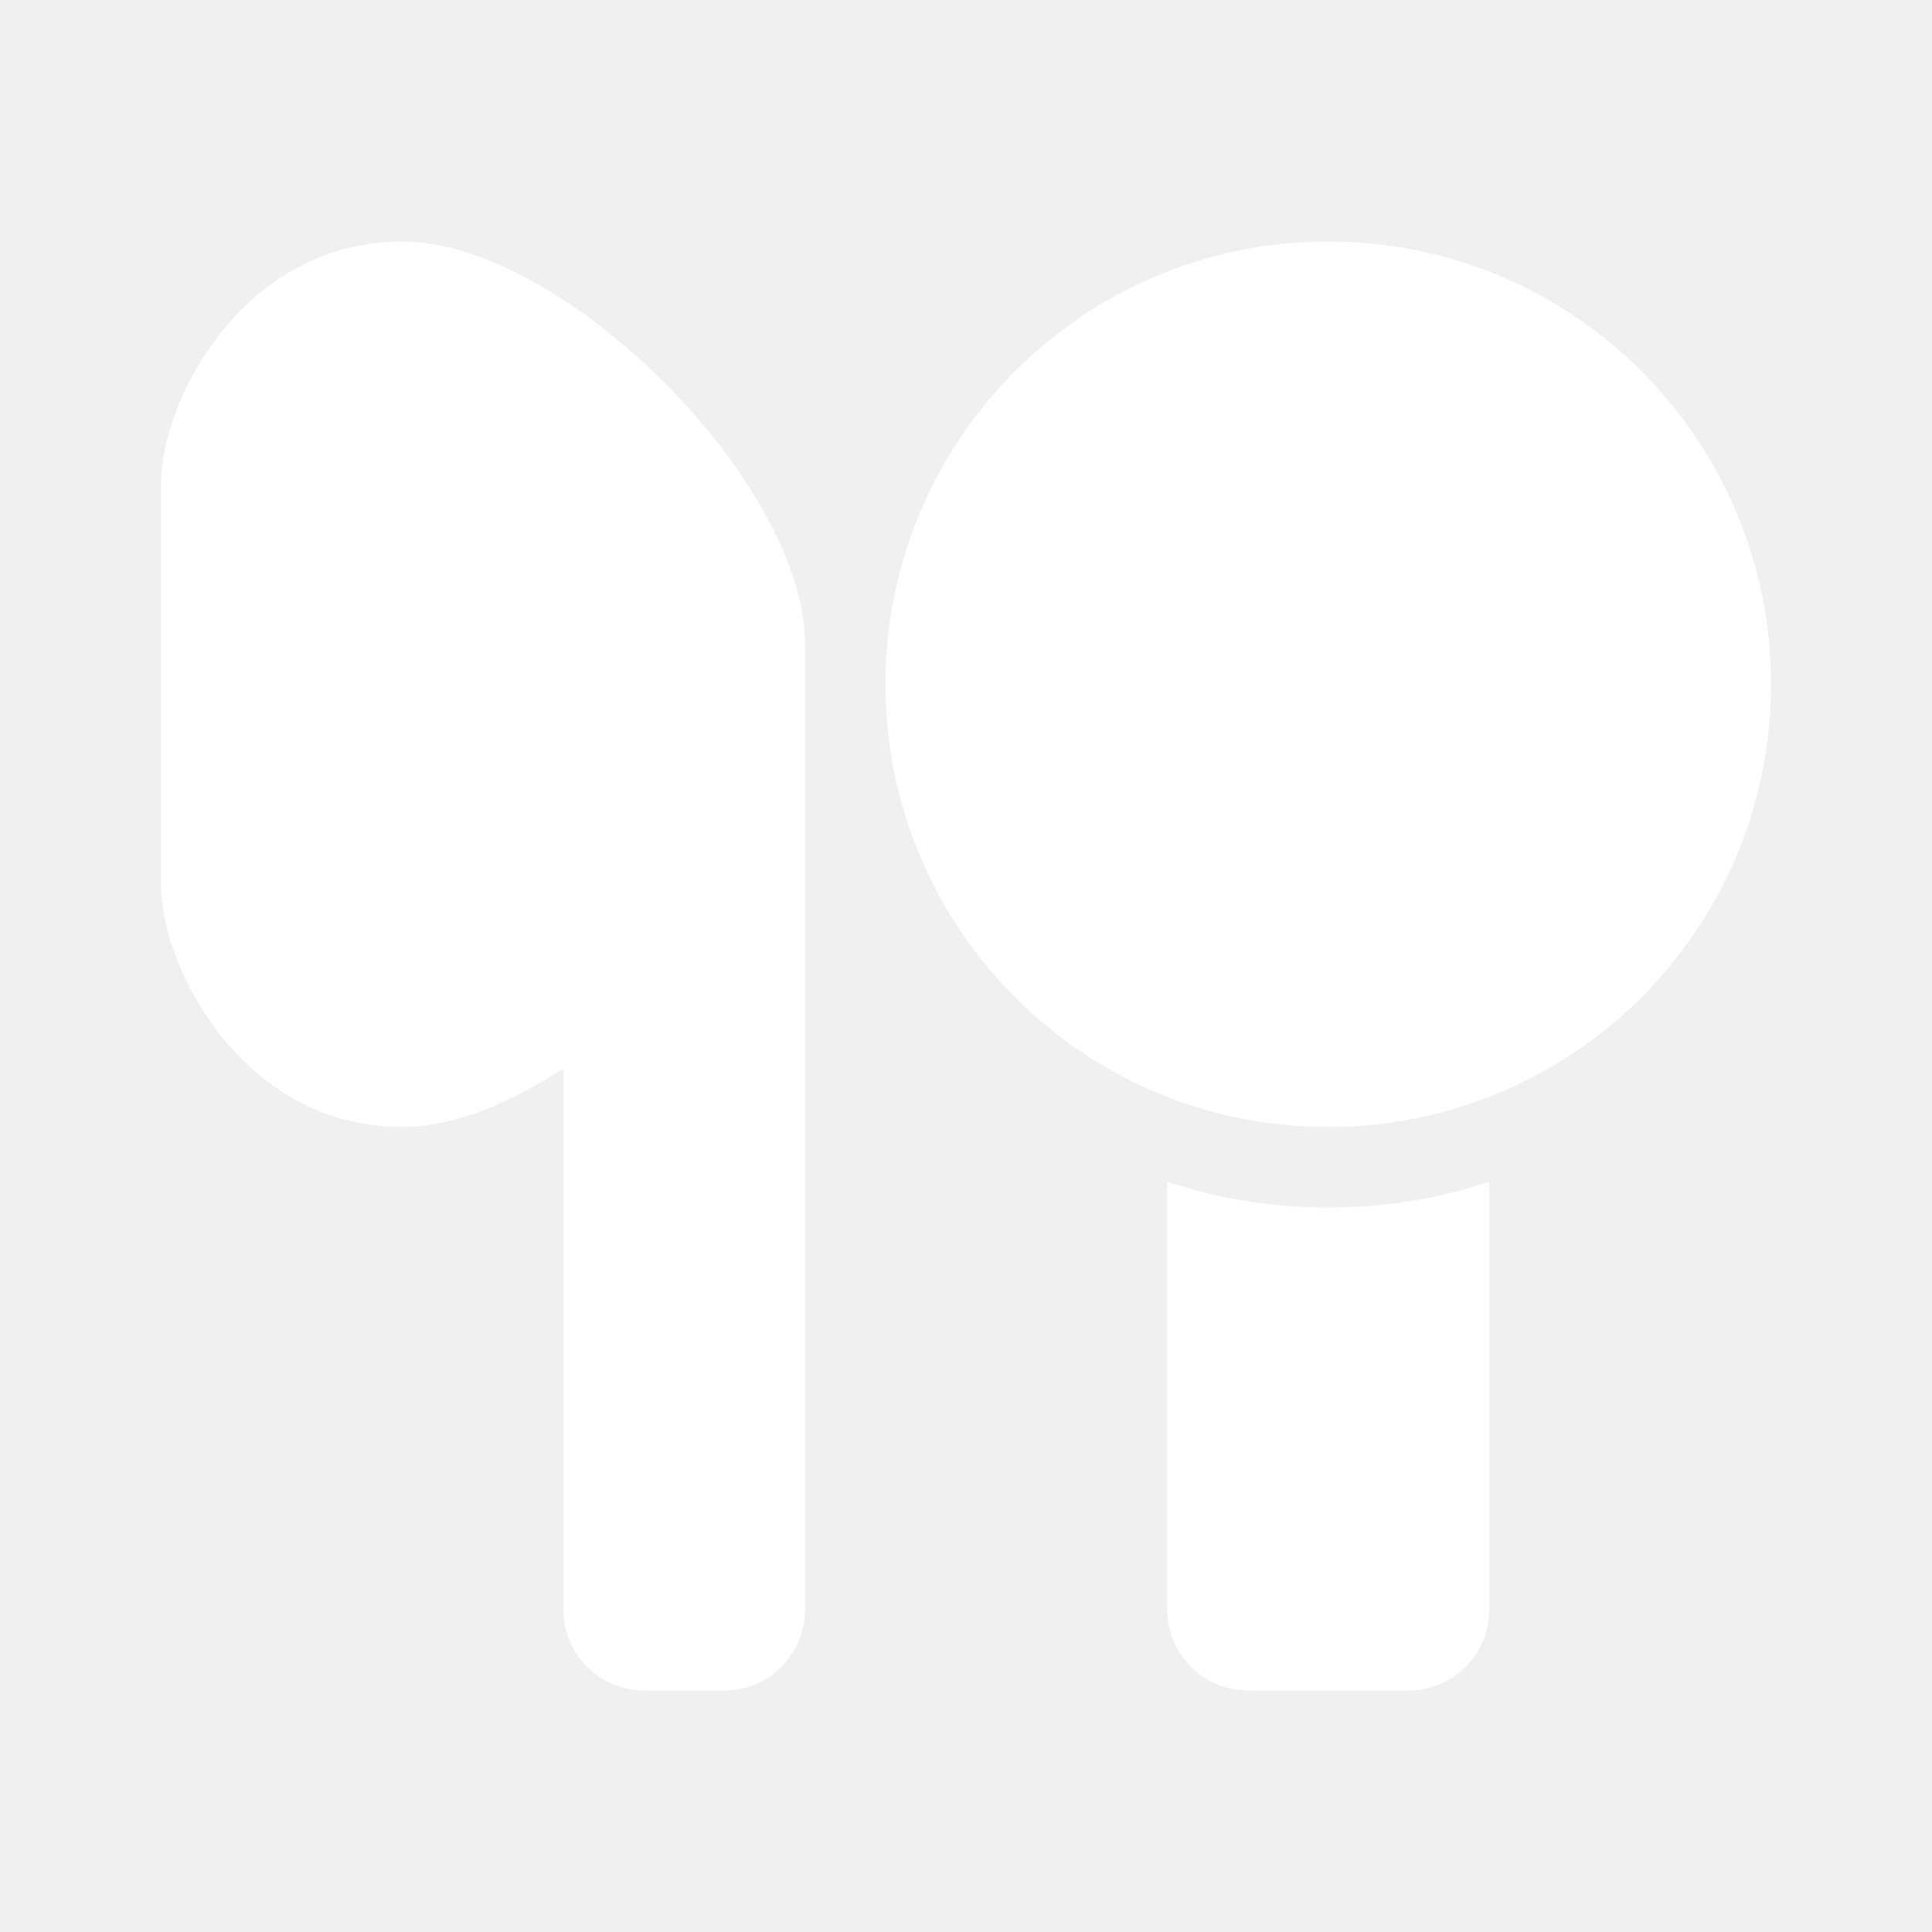
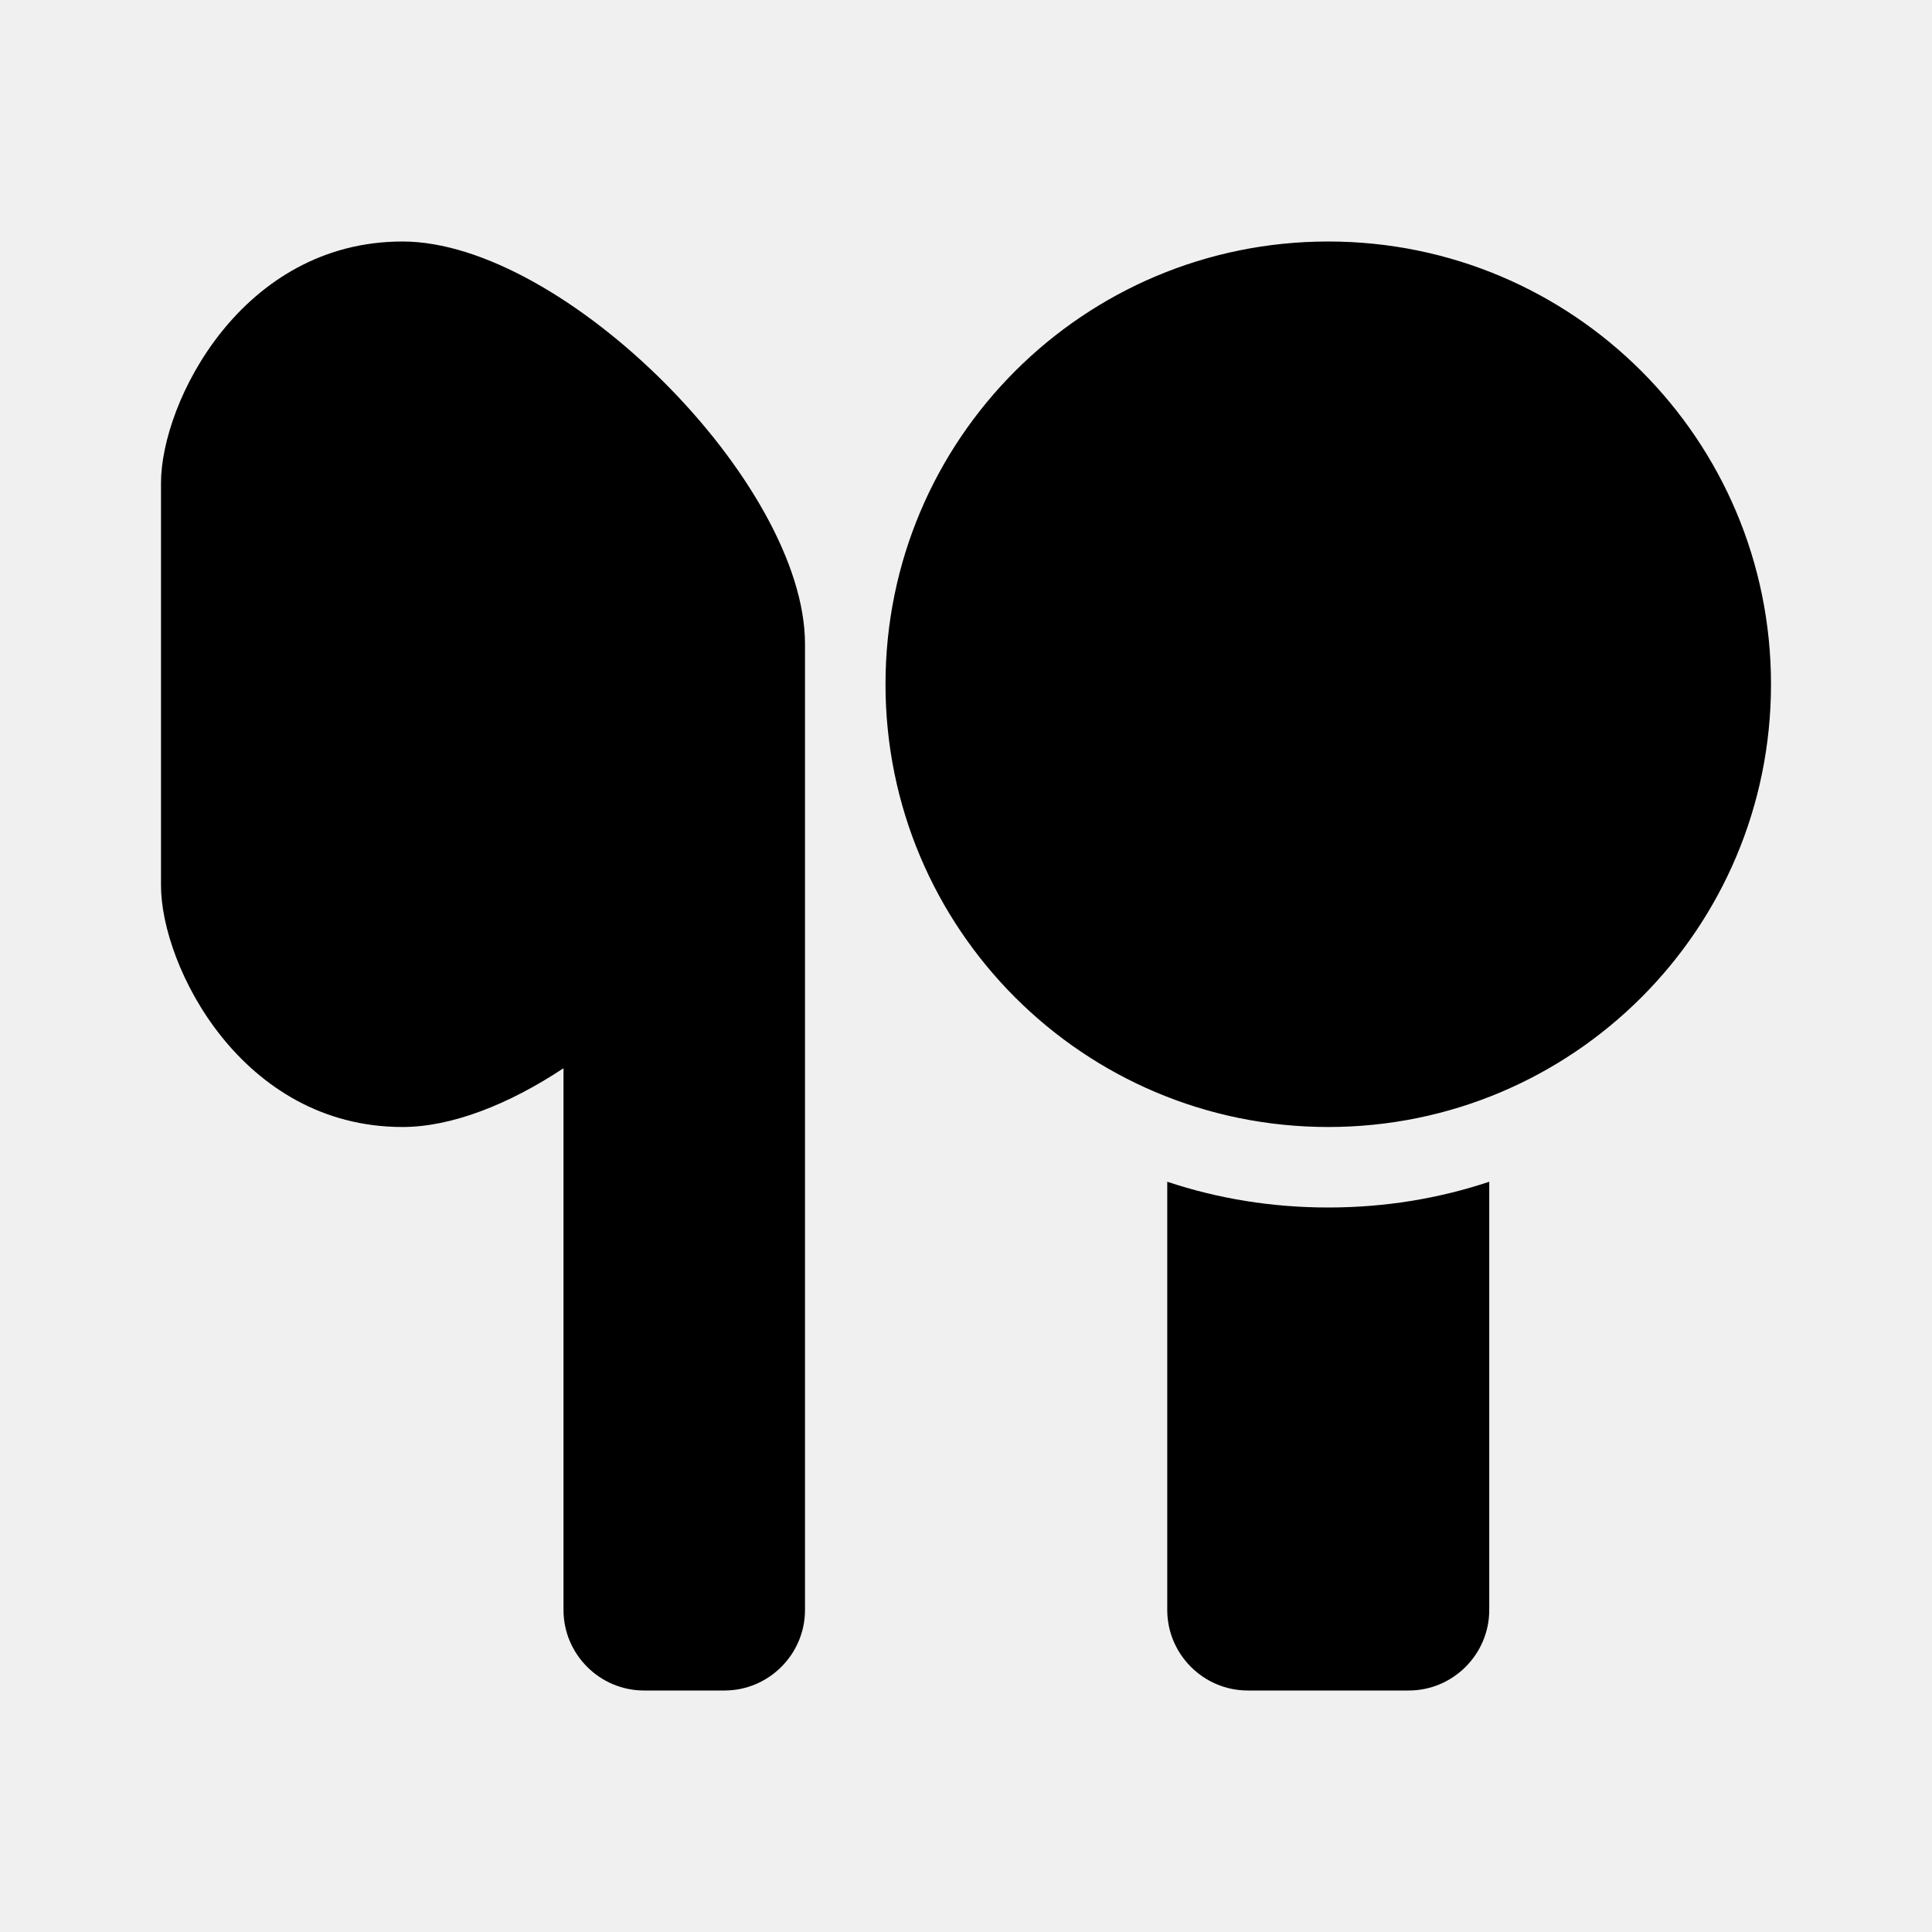
<svg xmlns="http://www.w3.org/2000/svg" viewBox="0 0 24 24">
-   <path fill="#ffffff" d="M10 8V20C10 20.55 9.55 21 9 21H8C7.45 21 7 20.55 7 20V13.27C6.32 13.72 5.61 14 5 14C3 14 2 12 2 11V6C2 5 3 3 5 3S10 6 10 8M16.5 3C13.46 3 11 5.46 11 8.5S13.46 14 16.5 14 22 11.54 22 8.5 19.54 3 16.5 3M14.5 14.68V20C14.5 20.55 14.95 21 15.5 21H17.5C18.05 21 18.5 20.55 18.5 20V14.68C17.87 14.89 17.2 15 16.5 15S15.13 14.89 14.5 14.68Z" />
+   <path d="M10 8V20C10 20.55 9.55 21 9 21H8C7.45 21 7 20.55 7 20V13.27C6.32 13.72 5.61 14 5 14C3 14 2 12 2 11V6C2 5 3 3 5 3S10 6 10 8M16.5 3C13.46 3 11 5.46 11 8.5S13.46 14 16.5 14 22 11.54 22 8.5 19.54 3 16.5 3M14.5 14.68V20C14.5 20.55 14.95 21 15.5 21H17.5C18.05 21 18.5 20.55 18.5 20V14.68C17.87 14.89 17.2 15 16.5 15S15.13 14.89 14.5 14.68Z" />
</svg>
